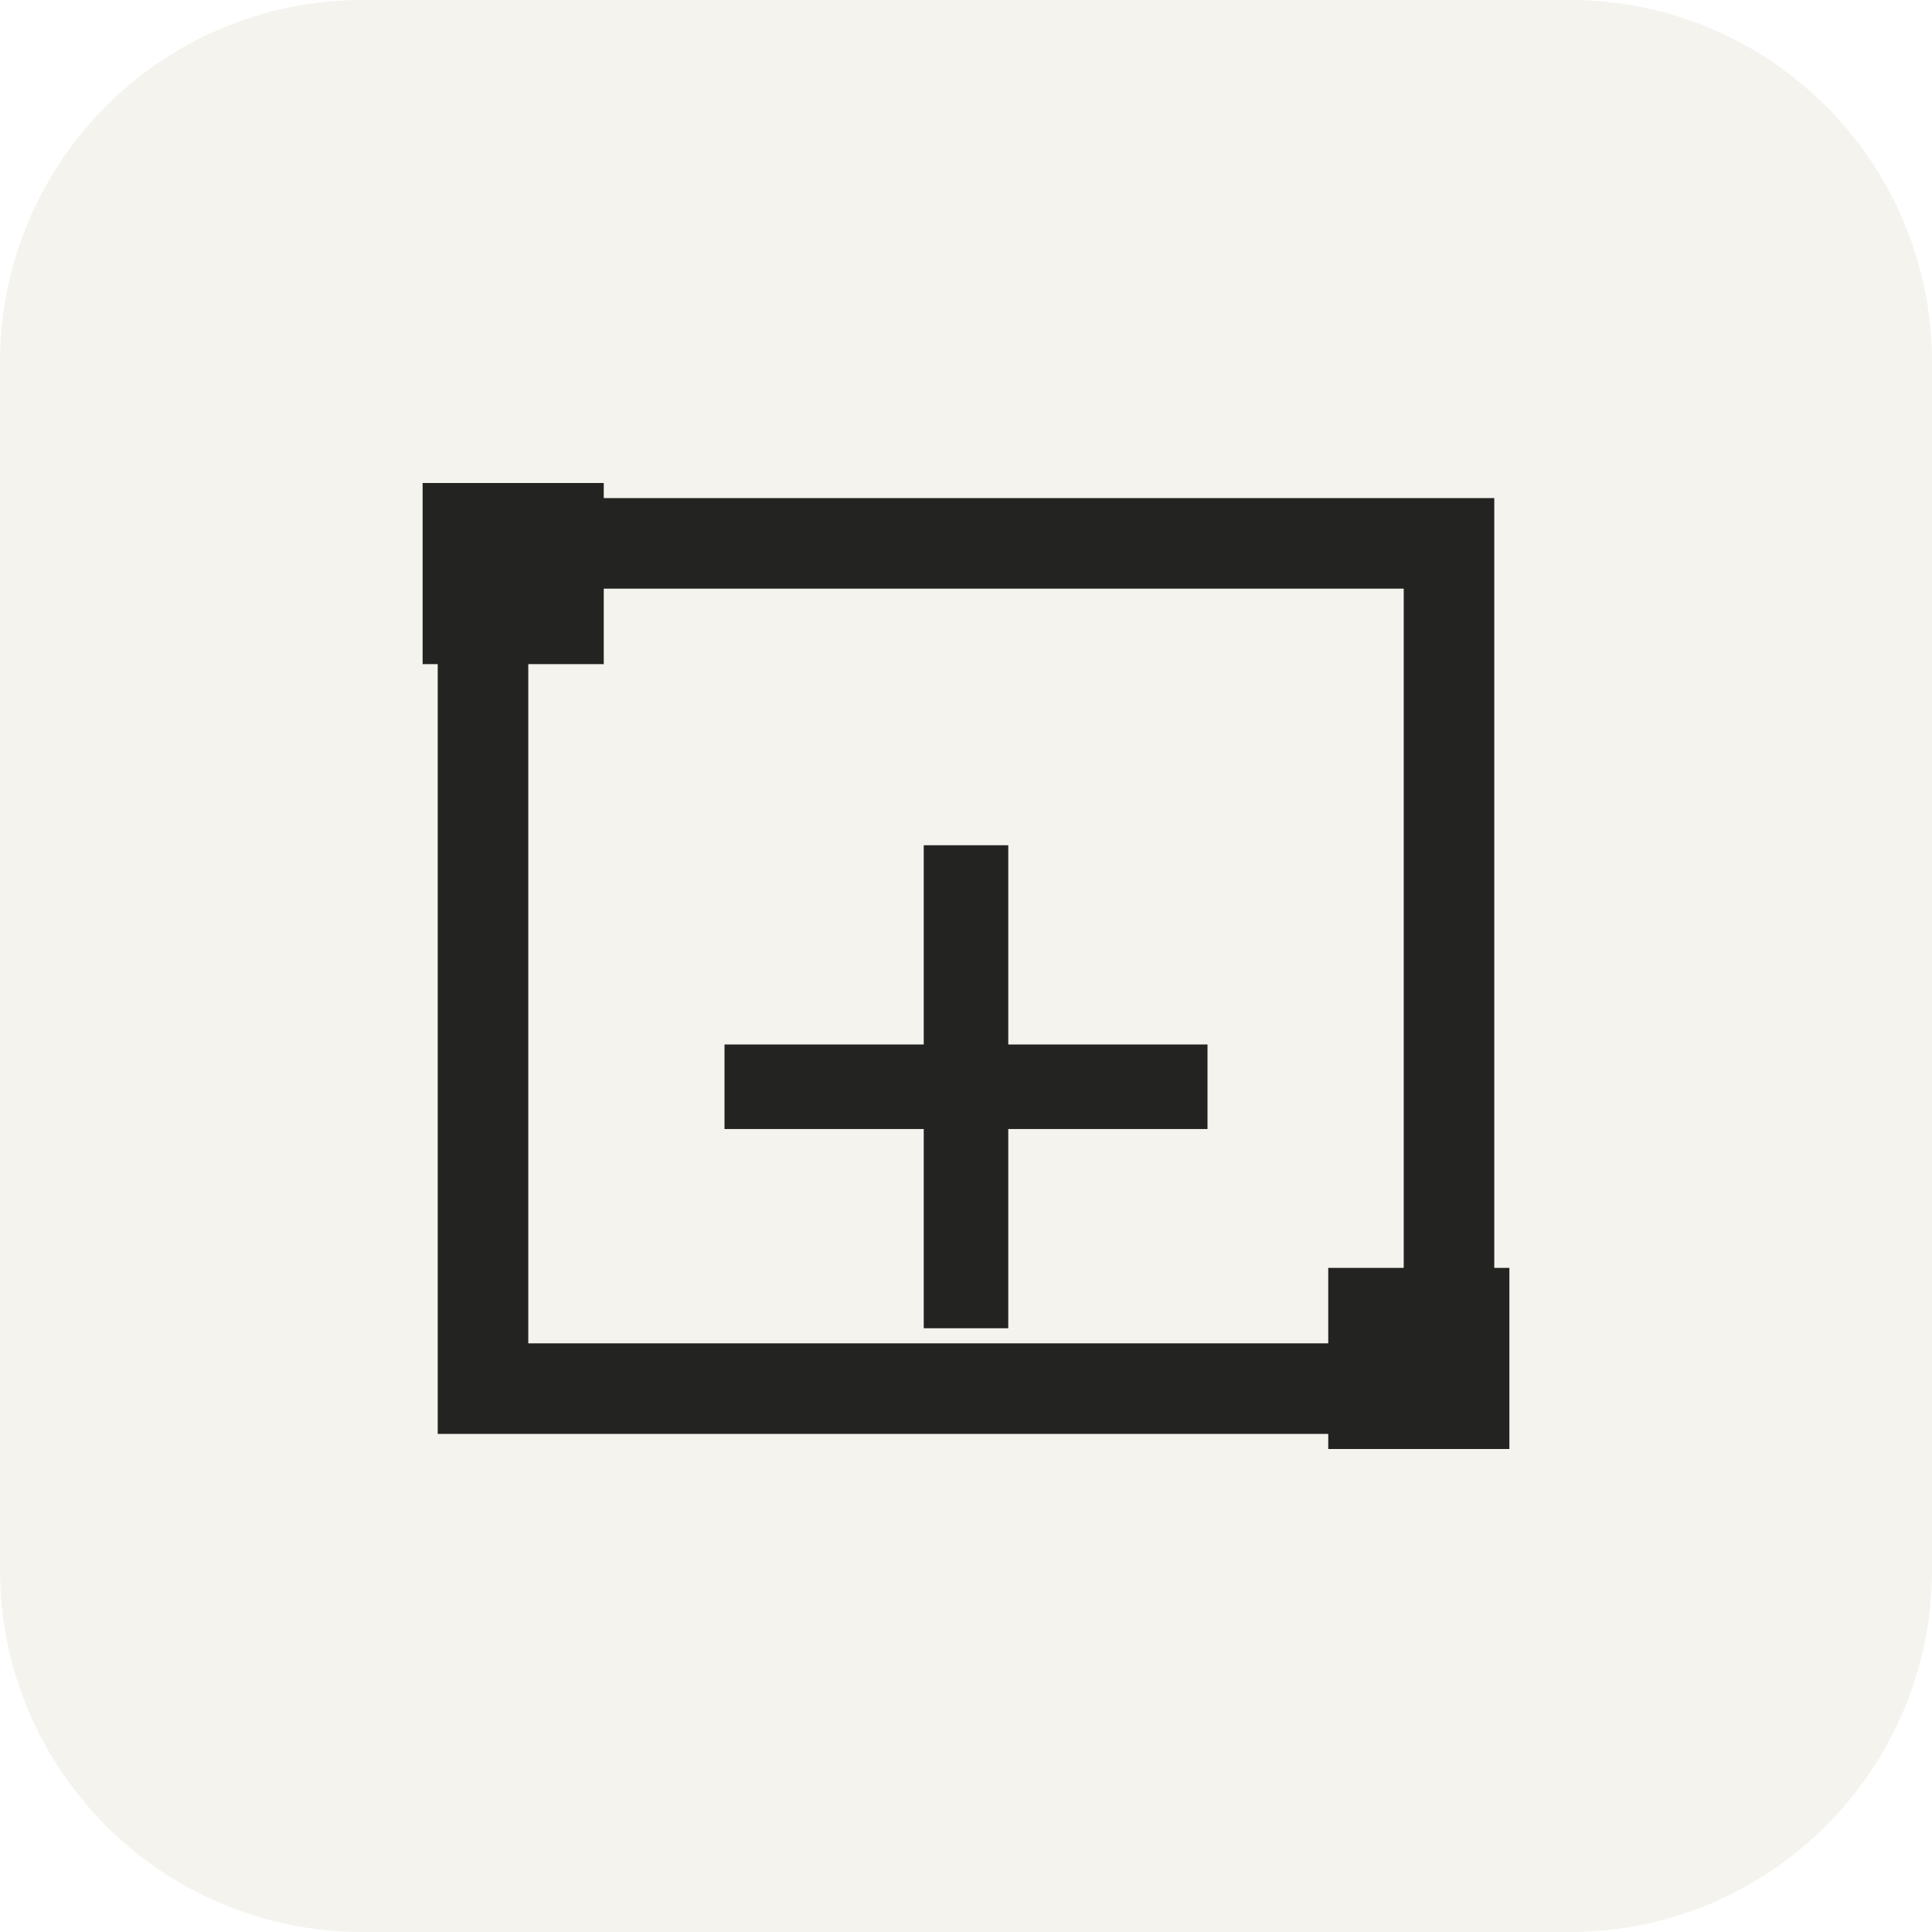
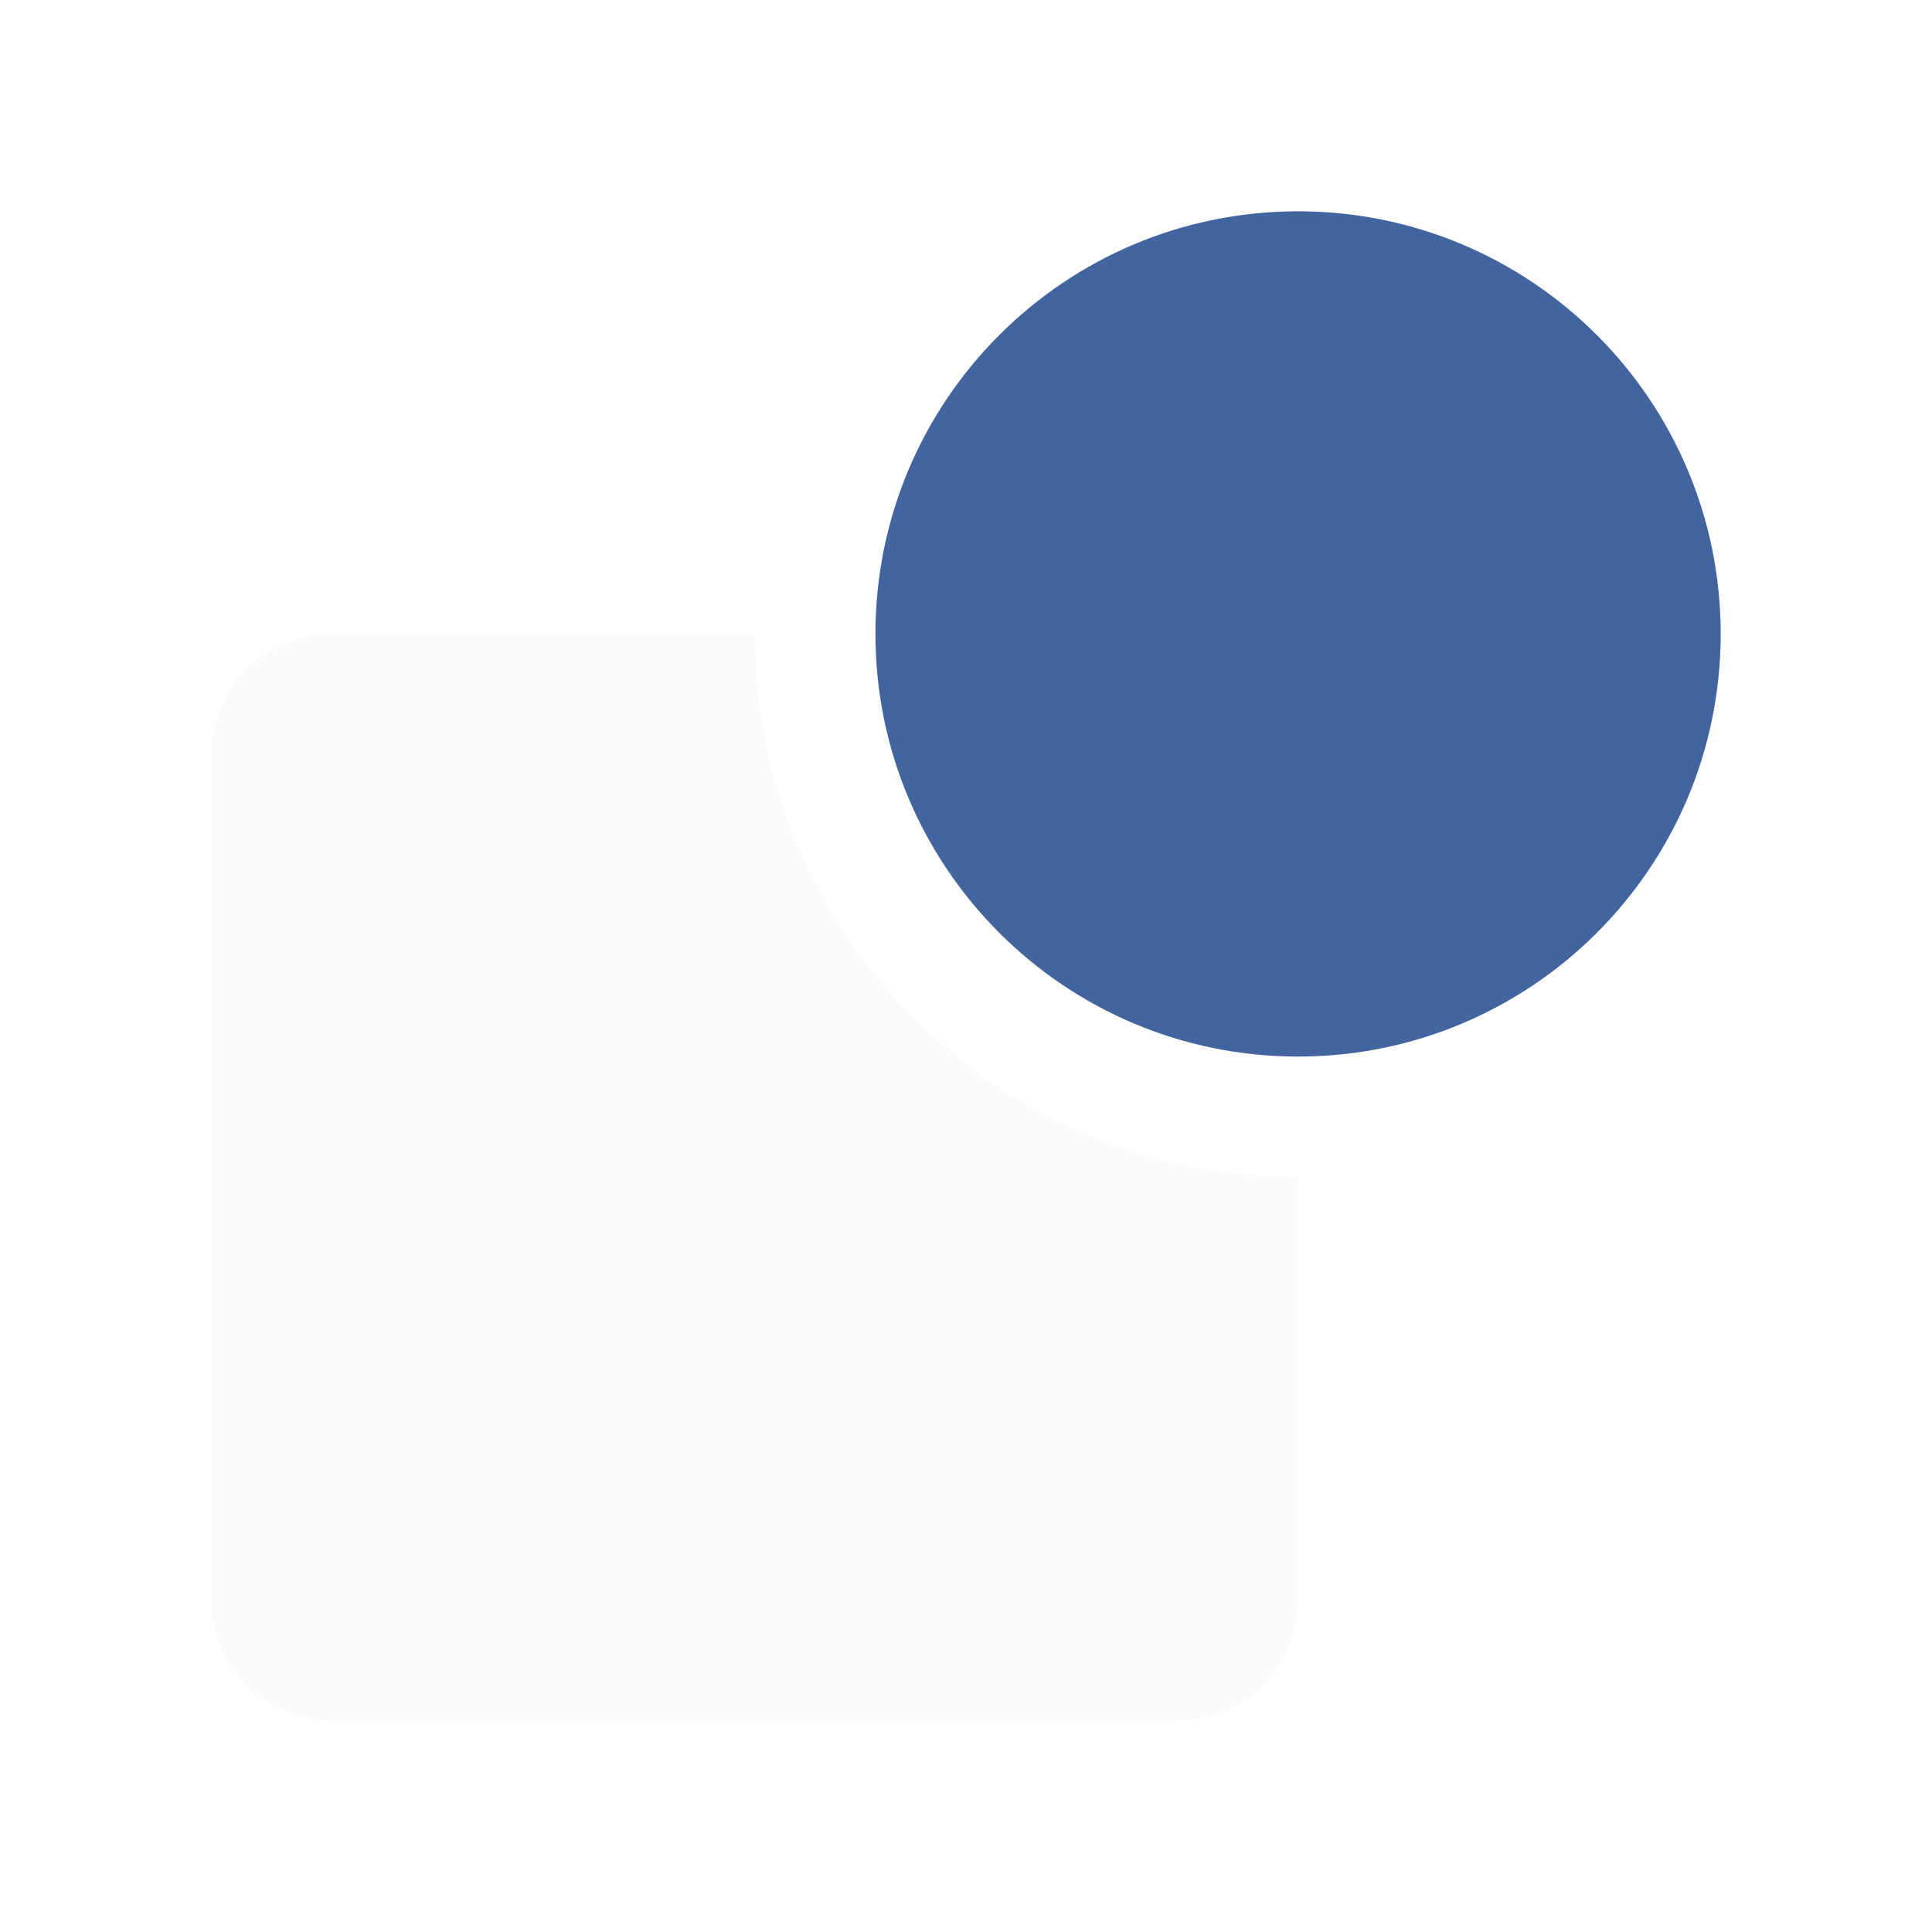
- <svg xmlns="http://www.w3.org/2000/svg" viewBox="0 0 32 32">
-   <rect width="32" height="32" rx="6" fill="#f4f3ee" />
-   <path d="M8 9h16v14H8z" fill="none" stroke="#232321" stroke-width="1.5" />
-   <path d="M12 18h8M16 14v8" fill="none" stroke="#232321" stroke-width="1.4" />
-   <path d="M7 8h3v3H7zM22 21h3v3h-3z" fill="#232321" />
+ <svg xmlns="http://www.w3.org/2000/svg" viewBox="0 0 64 64" color="#fafafa">
+   <path fill="currentColor" d="M25 21H11a4 4 0 0 0-4 4v28a4 4 0 0 0 4 4h28a4 4 0 0 0 4-4V39A18 18 0 0 1 25 21Z" />
+   <circle cx="43" cy="21" r="14" fill="#4265a0" />
</svg>
